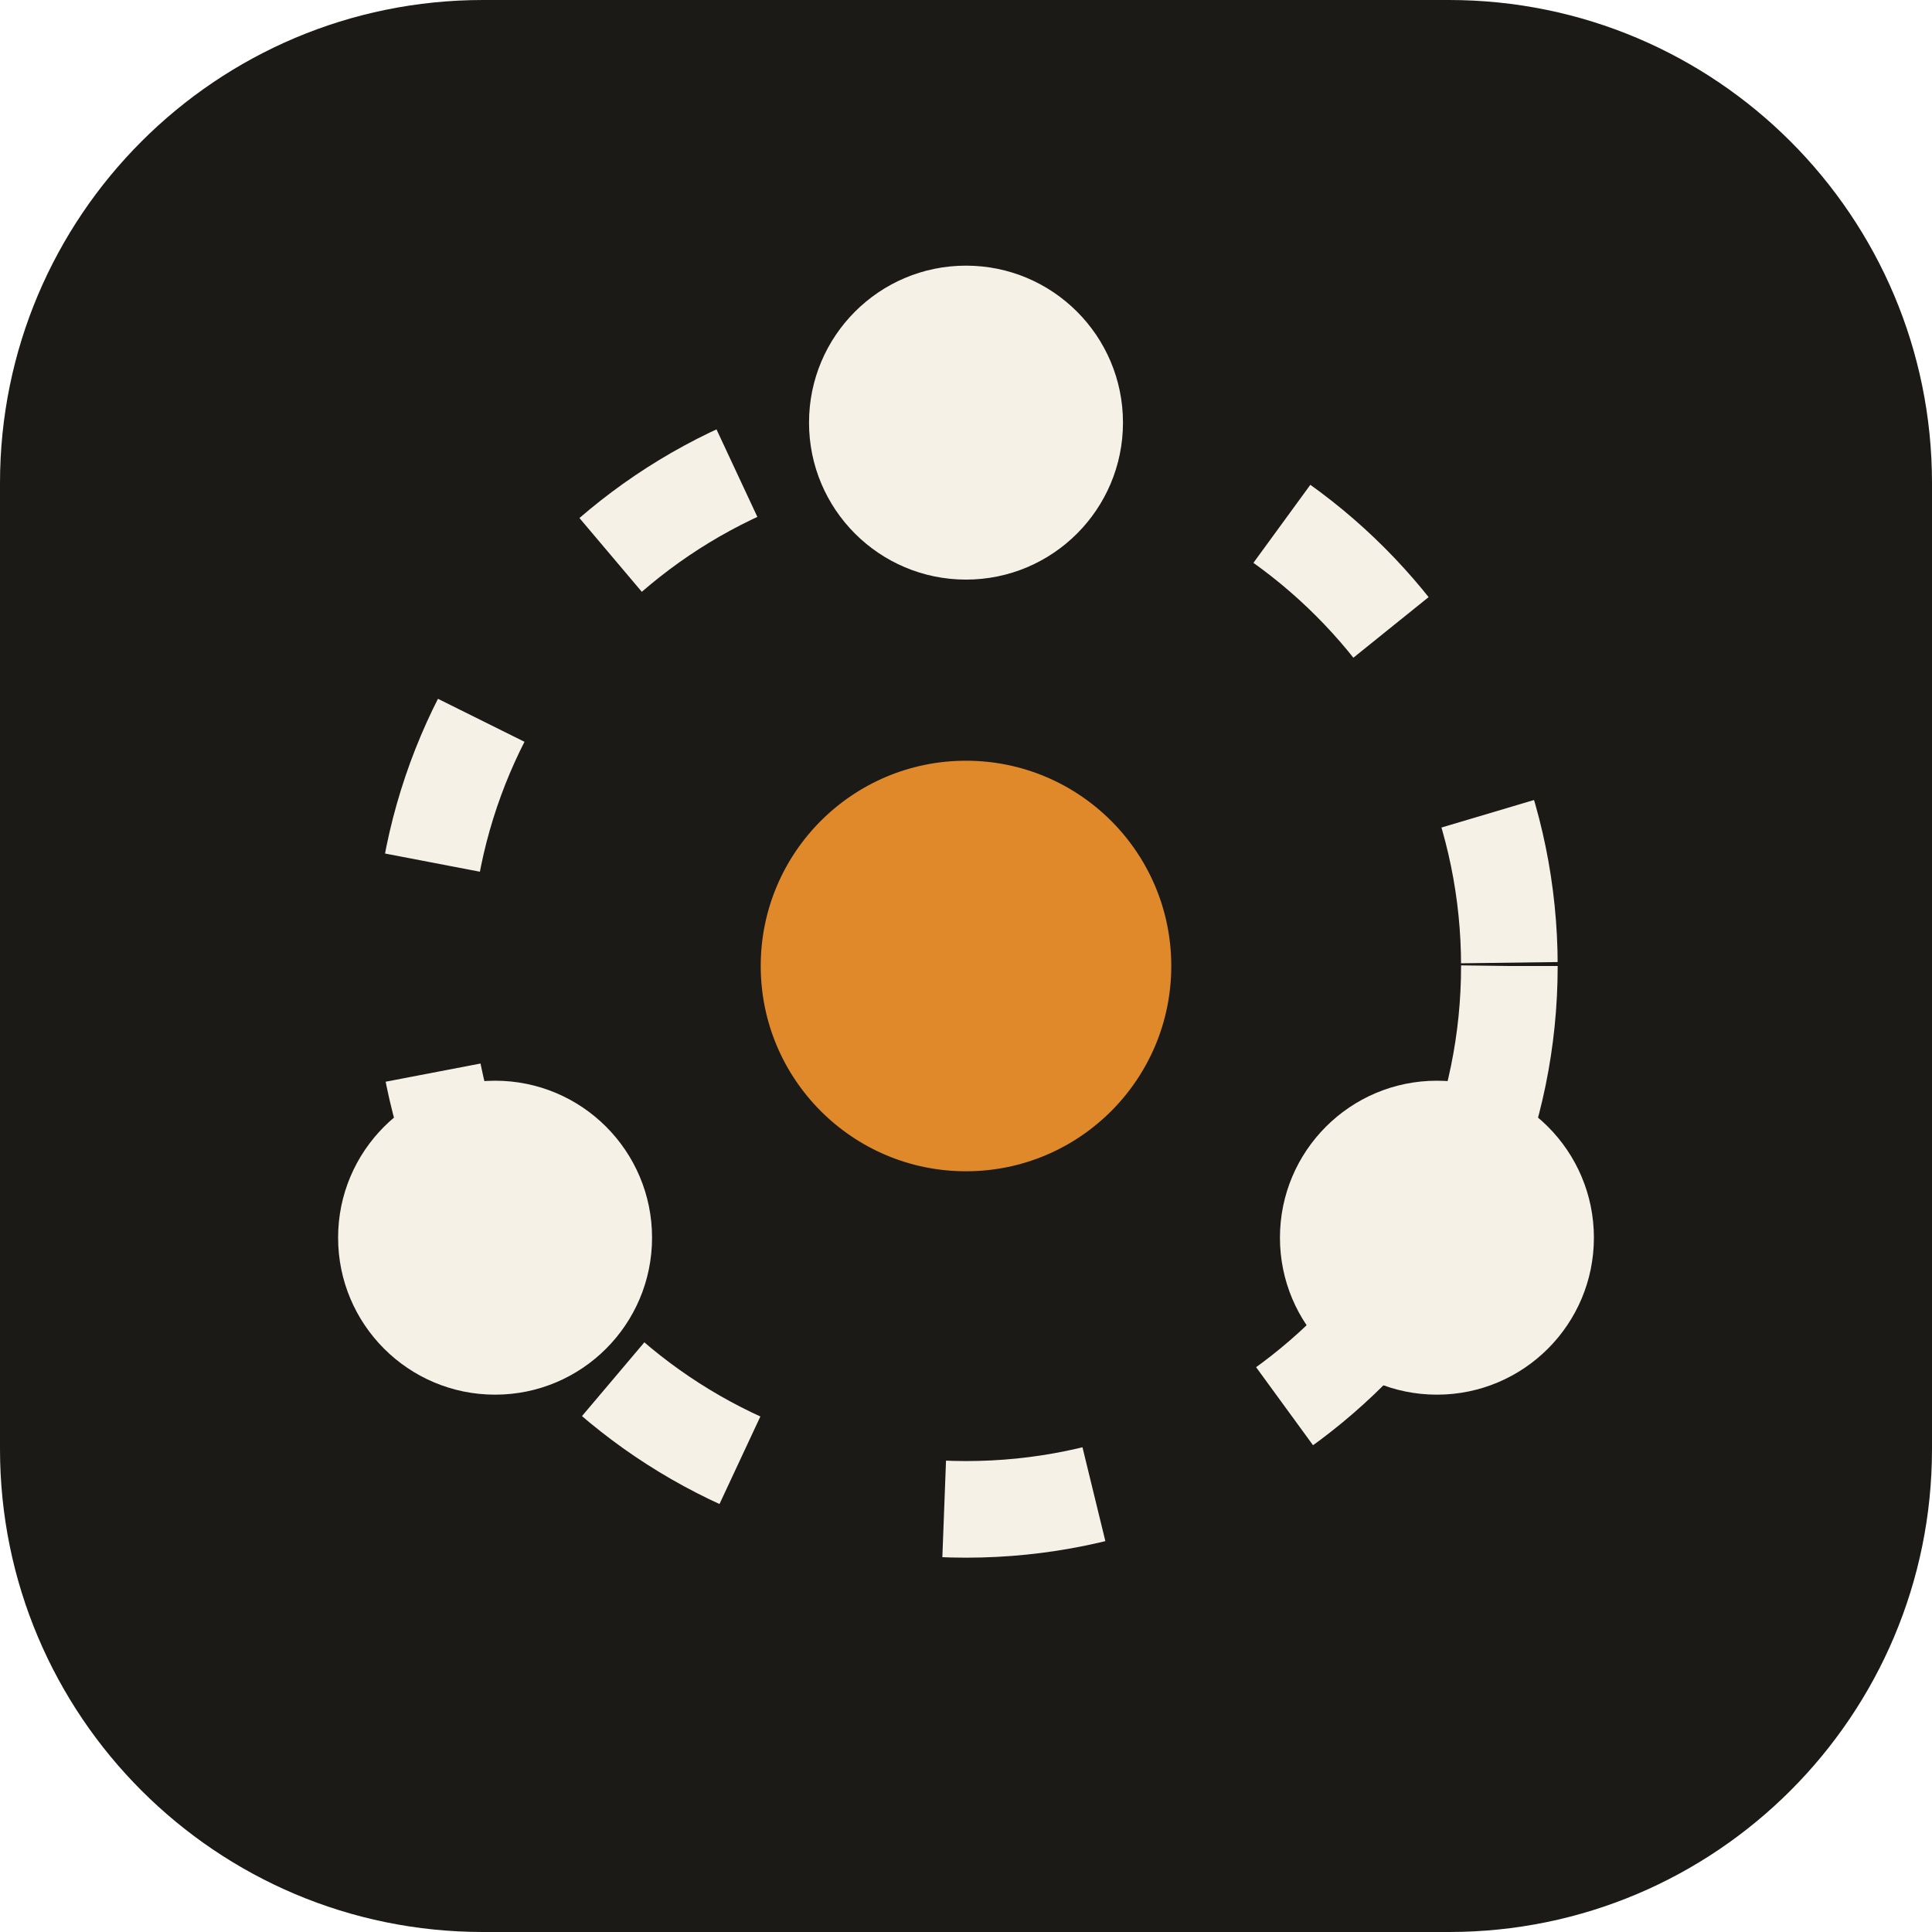
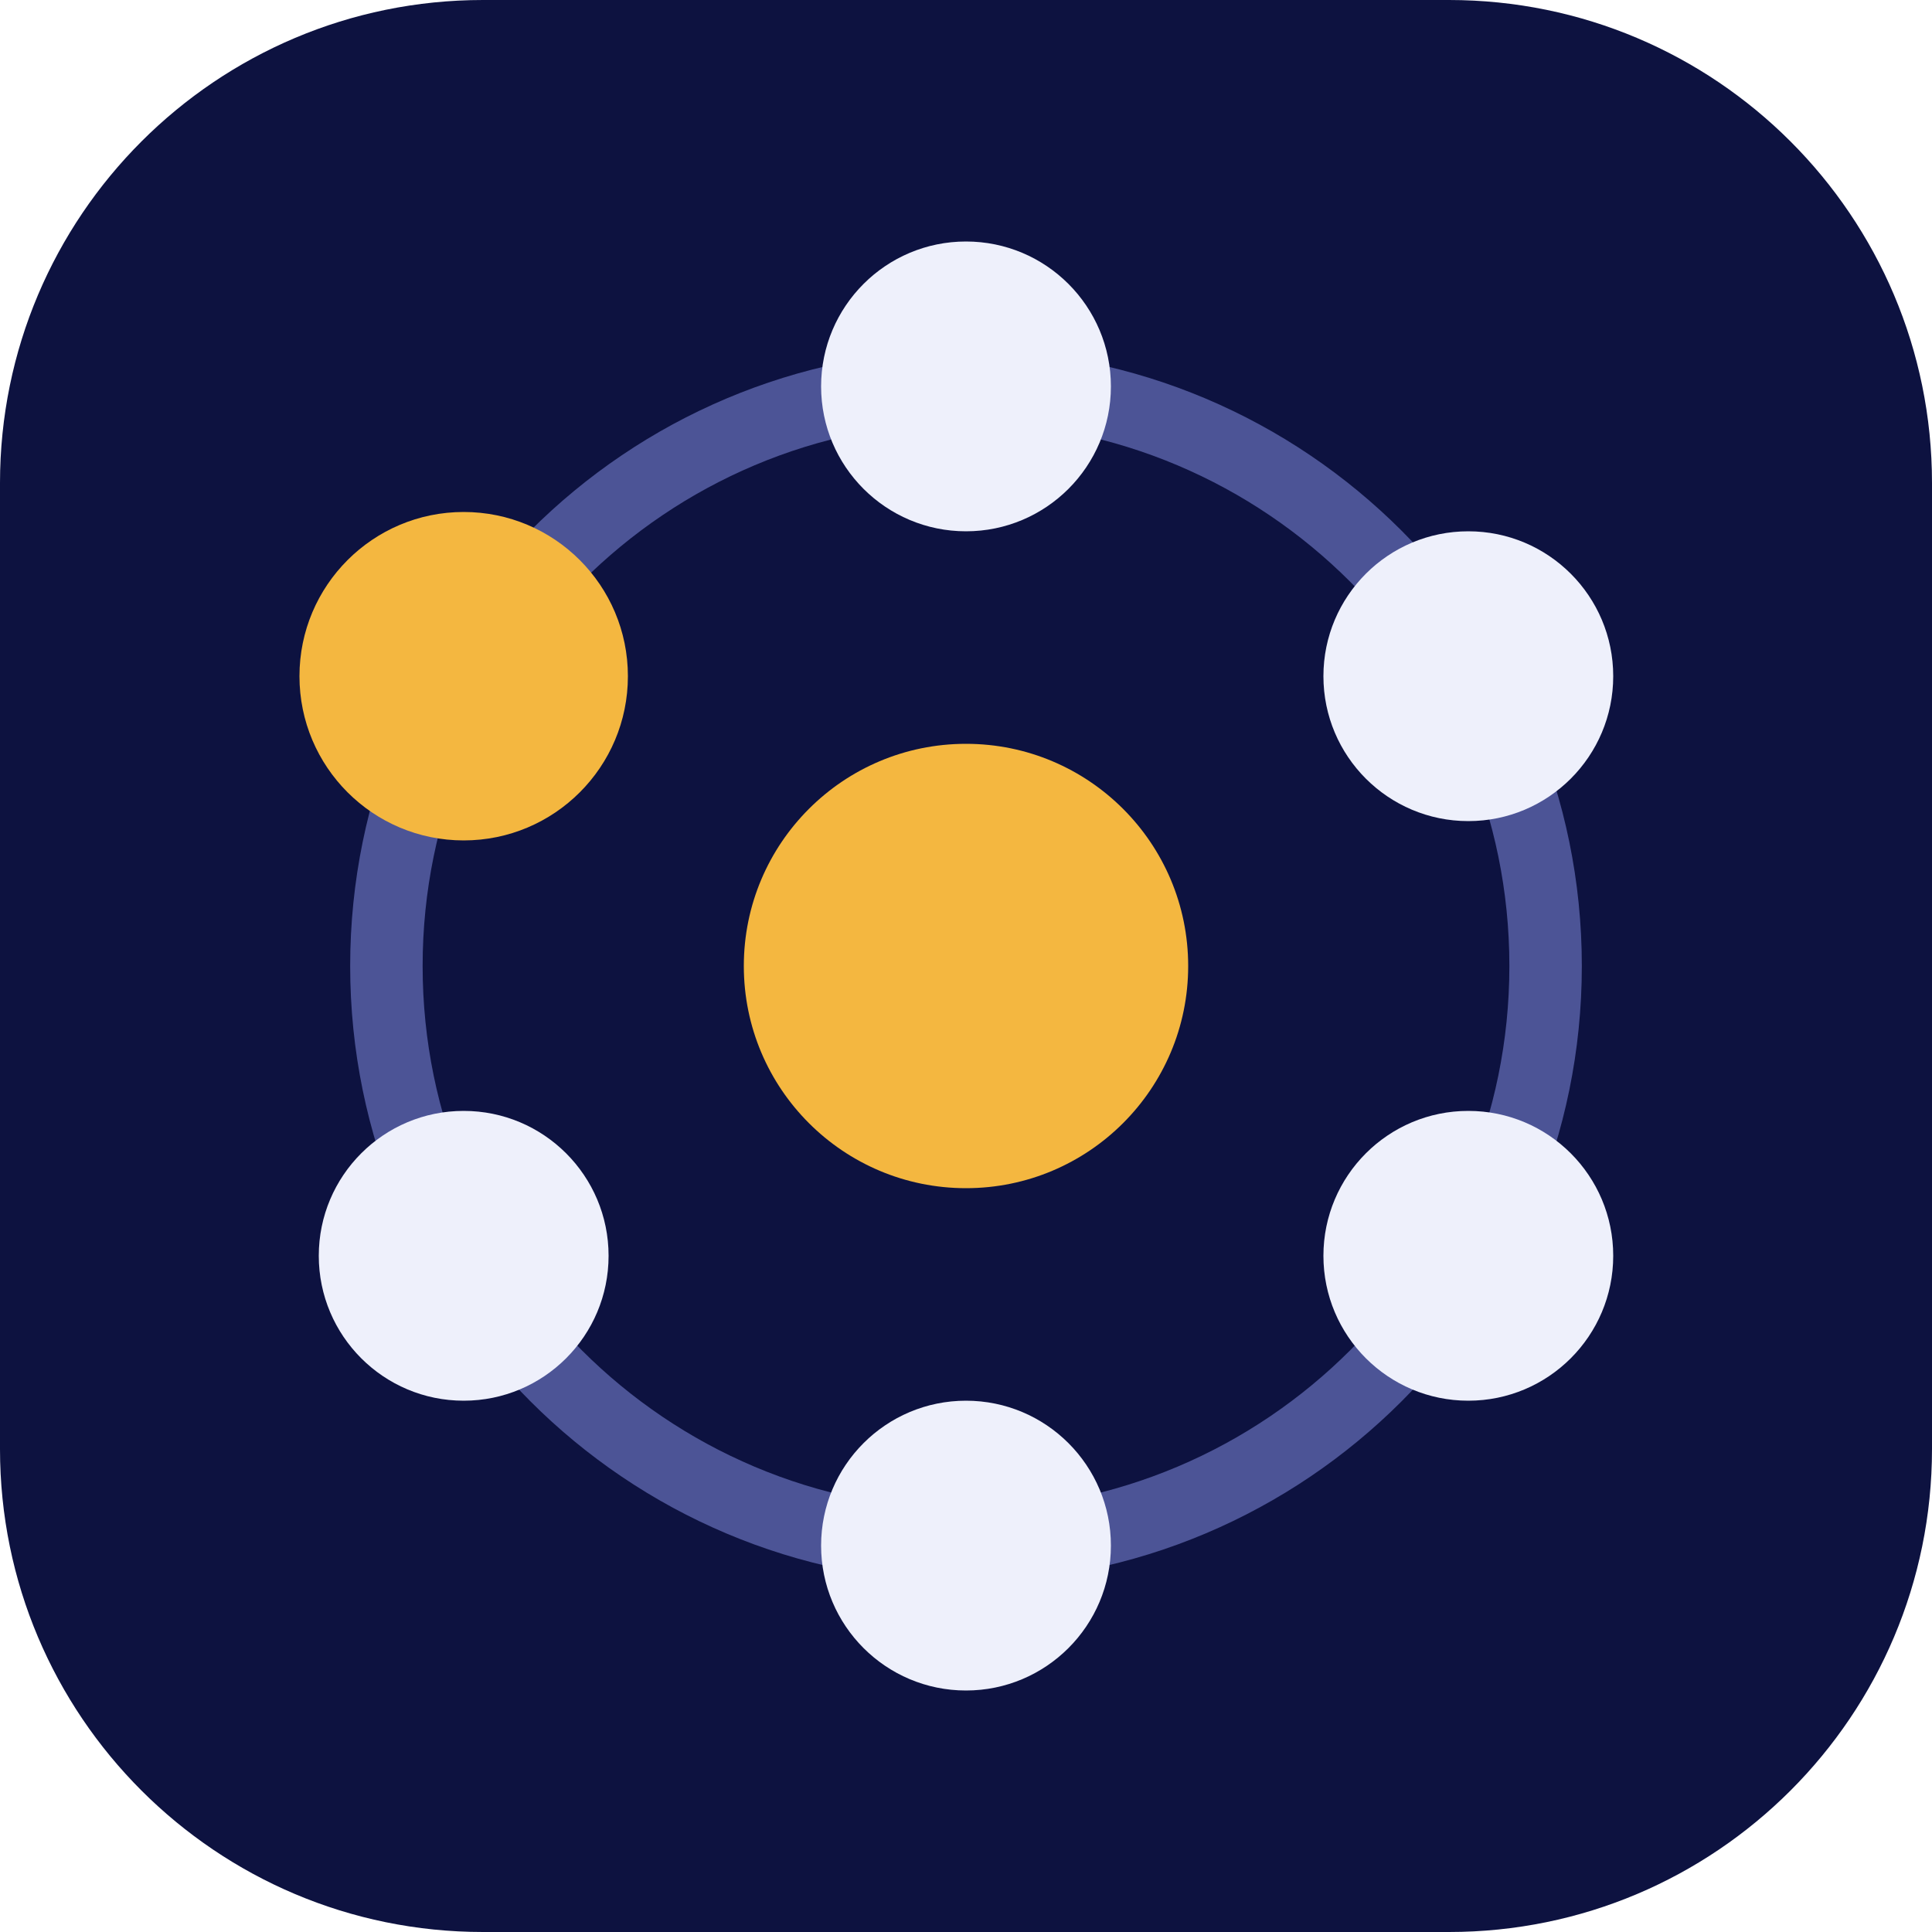
- <svg xmlns="http://www.w3.org/2000/svg" viewBox="0 0 32 32">
-   <rect width="32" height="32" rx="8" fill="#1b1a17" />
-   <circle cx="16" cy="16" r="9" fill="none" stroke="#f6f1e7" stroke-width="1.6" stroke-dasharray="2.5 3.5" />
-   <g fill="#f6f1e7">
-     <circle cx="16" cy="7" r="2.6" />
-     <circle cx="23.8" cy="20.5" r="2.6" />
-     <circle cx="8.2" cy="20.5" r="2.6" />
+ <svg xmlns="http://www.w3.org/2000/svg" viewBox="0 0 40 40">
+   <rect width="40" height="40" rx="10" fill="#0d1240" />
+   <circle cx="20" cy="20" r="12" fill="none" stroke="#9aa6ff" stroke-opacity=".45" stroke-width="1.5" />
+   <g fill="#eef0fb">
+     <circle cx="20" cy="8" r="3" />
+     <circle cx="30.4" cy="14" r="3" />
+     <circle cx="30.4" cy="26" r="3" />
+     <circle cx="20" cy="32" r="3" />
+     <circle cx="9.6" cy="26" r="3" />
  </g>
-   <circle cx="16" cy="16" r="3.4" fill="#e0892b" />
+   <circle cx="9.6" cy="14" r="3.4" fill="#f4b740" />
+   <circle cx="20" cy="20" r="4.6" fill="#f4b740" />
</svg>
